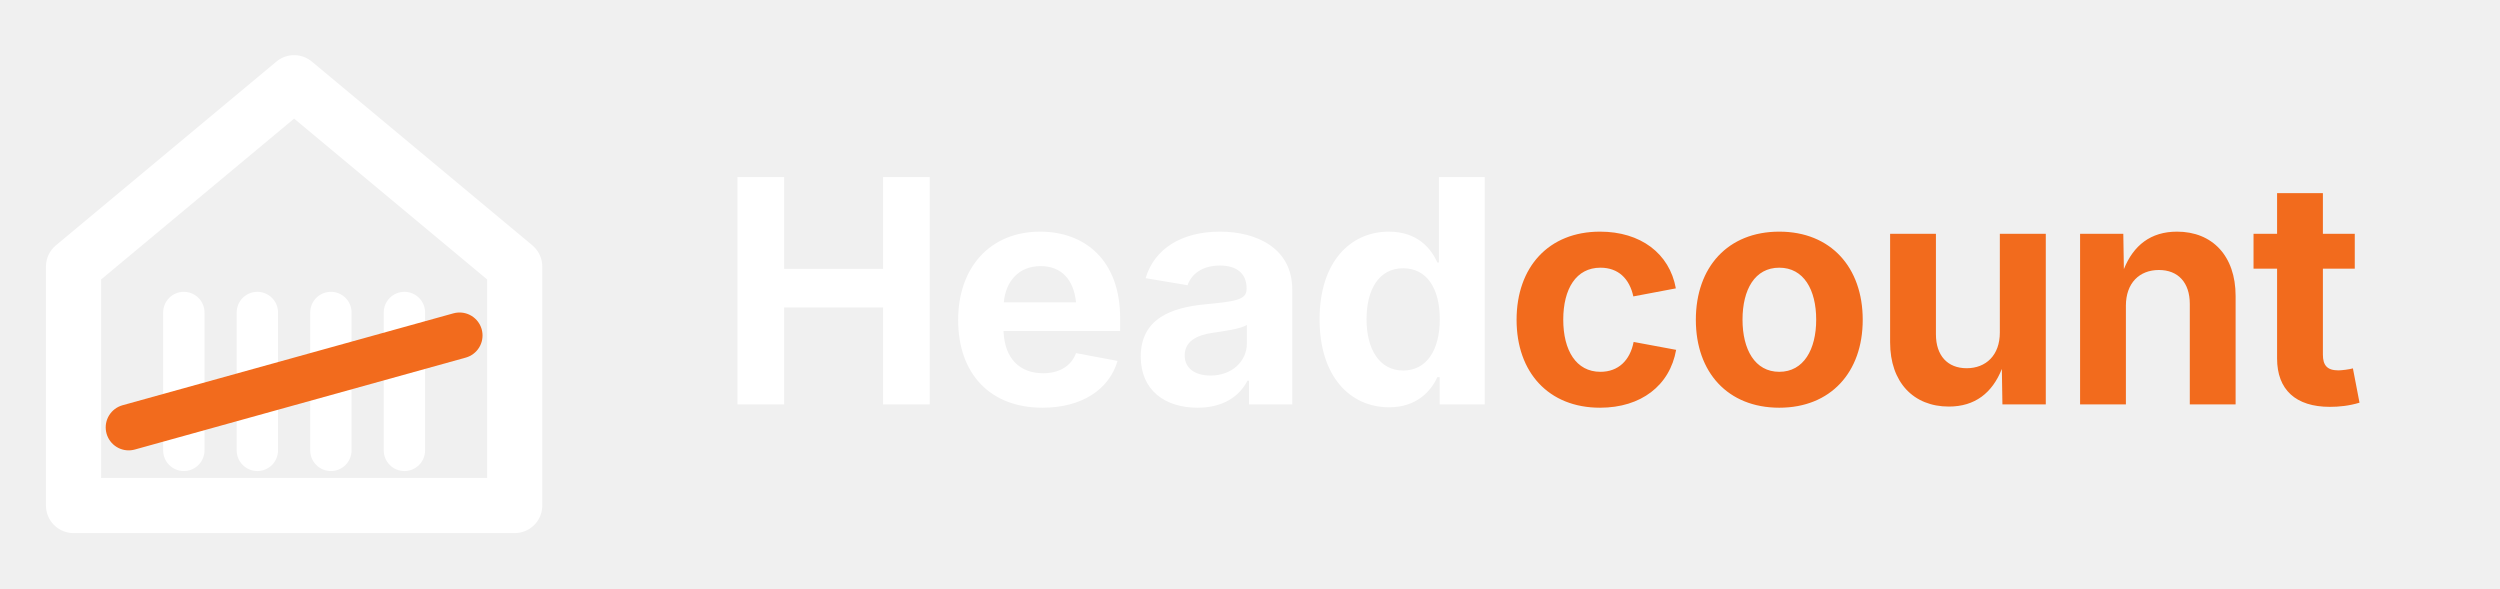
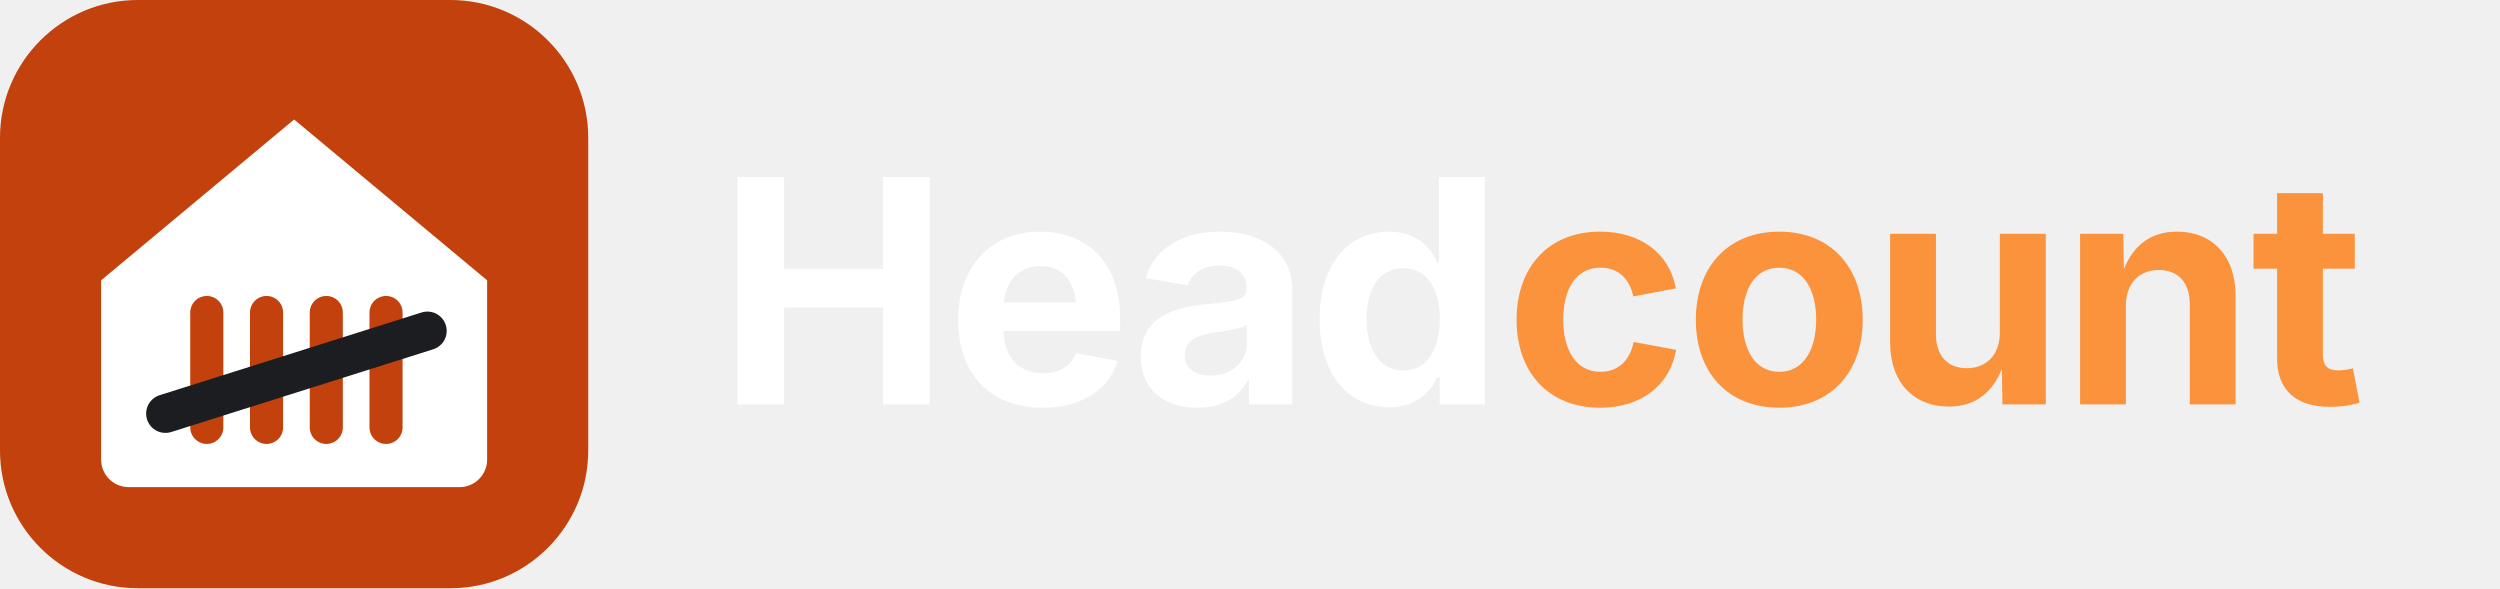
<svg xmlns="http://www.w3.org/2000/svg" viewBox="0 0 272 64" role="img" aria-label="Headcount">
-   <g fill="none" stroke-linecap="round" stroke-linejoin="round">
-     <path d="M8 29 32 9l24 20v26H8z" stroke="#FFF" stroke-width="6" />
-     <path d="M20 34v15M28 34v15M36 34v15M44 34v15" stroke="#FFF" stroke-width="4.5" />
-     <path d="M14 46.5 50 36.5" stroke="#F26B1D" stroke-width="5" />
+   <rect width="64" height="64" rx="15" fill="#C2410C" />
+   <path d="M11 30.5 32 13l21 17.5V50a3 3 0 0 1-3 3H14a3 3 0 0 1-3-3z" fill="#FFFFFF" />
+   <g fill="none" stroke-linecap="round">
+     <path d="M22.5 34v12.5M29 34v12.5M35.5 34v12.5M42 34v12.5" stroke="#C2410C" stroke-width="3.6" />
+     <path d="M18 45 46.5 36" stroke="#1C1D21" stroke-width="4.2" />
  </g>
-   <text x="78" y="44" font-family="Inter, ui-sans-serif, system-ui, -apple-system, &quot;Segoe UI&quot;, Roboto, Helvetica, Arial, sans-serif" font-size="34" font-weight="700" letter-spacing="-0.5" fill="#FFF">Head<tspan fill="#F26B1D">count</tspan>
+   <text x="78" y="44" font-family="Inter, ui-sans-serif, system-ui, -apple-system, &quot;Segoe UI&quot;, Roboto, Helvetica, Arial, sans-serif" font-size="34" font-weight="700" letter-spacing="-0.5" fill="#FFFFFF">Head<tspan fill="#FB923C">count</tspan>
  </text>
</svg>
